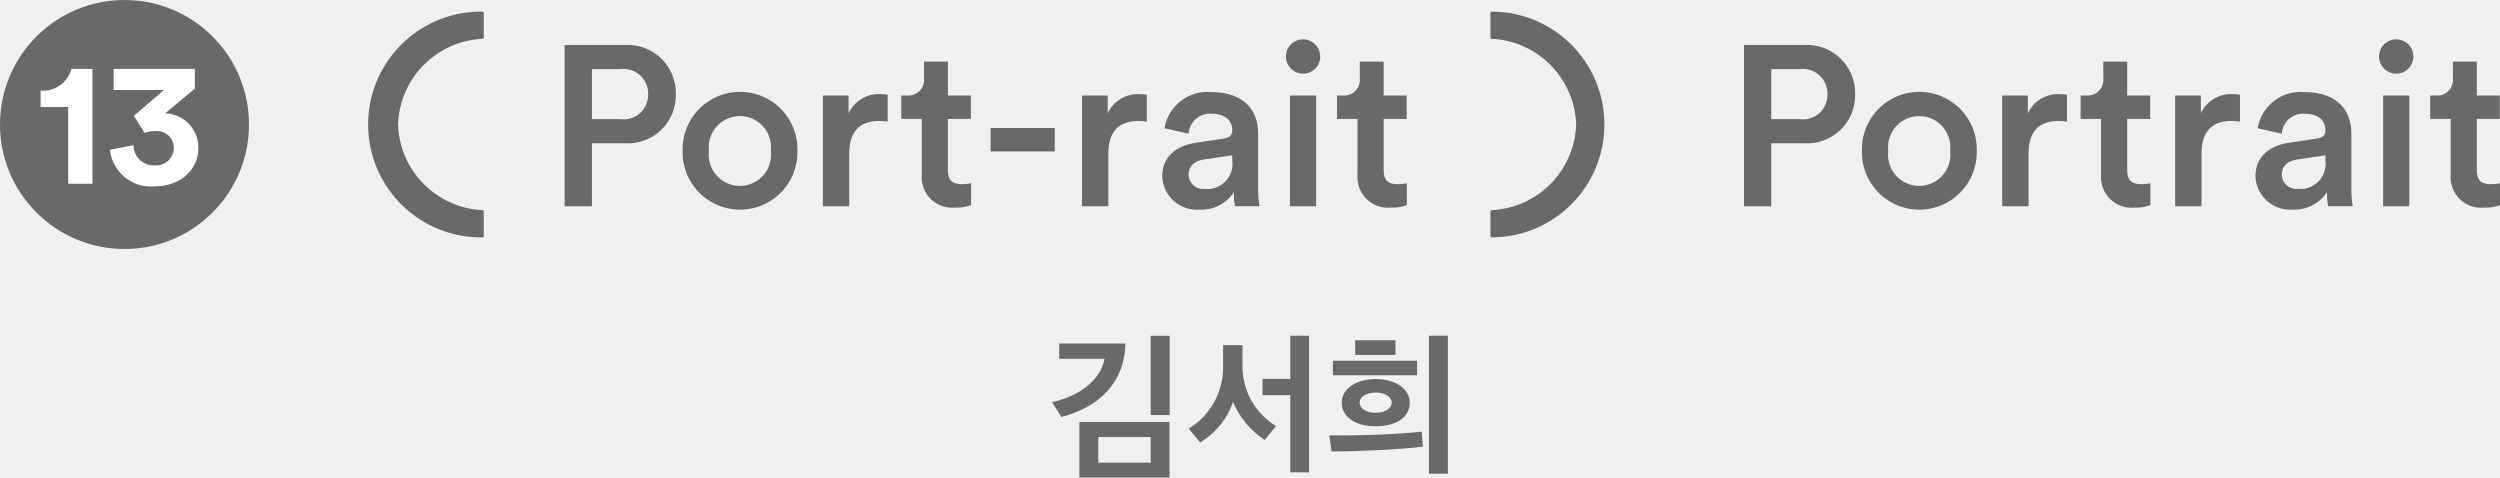
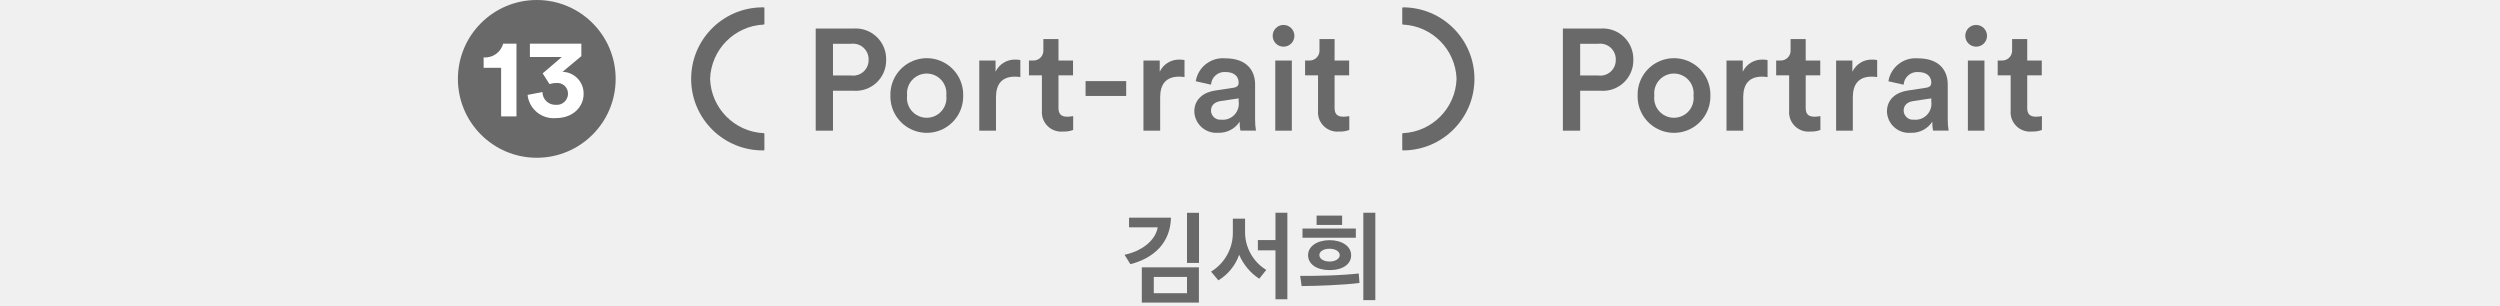
- <svg xmlns="http://www.w3.org/2000/svg" width="69.837mm" height="13.339mm" viewBox="0 0 197.964 37.811">
+ <svg xmlns="http://www.w3.org/2000/svg" width="110.219mm" height="13.463mm" viewBox="0 0 312.433 38.164">
  <g>
    <g style="isolation: isolate">
-       <path d="M89.117,27.2c-.071,3.179-2.182,5.073-5.073,5.817l-.731-1.175c2.05-.444,3.825-1.667,4.15-3.43H83.876V27.2ZM85.471,37.811v-4.4h7.137v4.4Zm5.649-3.2H86.97v2.026h4.15Zm0-8.023h1.5v6.272h-1.5Z" fill="#696969" />
-       <path d="M100.146,34.837a6.755,6.755,0,0,1-2.507-3,6.072,6.072,0,0,1-2.6,3.2l-.911-1.092a5.675,5.675,0,0,0,2.722-4.989V27.329h1.536v1.559a5.532,5.532,0,0,0,2.65,4.845Zm2.027,2.566V31.287h-2.2V30h2.2V26.586h1.486V37.4Z" fill="#696969" />
-       <path d="M112.673,35.365c-.888.119-2.375.227-3.742.287-1.1.049-2.435.1-3.49.1l-.18-1.272c.935.012,2.387-.012,3.49-.048,1.487-.048,3-.156,3.826-.252Zm-7.124-5.65V28.564h6.668v1.151Zm3.382,4.042c-1.619,0-2.687-.755-2.687-1.871s1.163-1.871,2.687-1.871c1.571,0,2.7.768,2.7,1.883S110.6,33.757,108.931,33.757Zm-1.619-5.649V26.945h3.19v1.163Zm.347,3.778c0,.432.5.8,1.272.8s1.271-.372,1.271-.8-.492-.8-1.271-.8S107.659,31.443,107.659,31.886Zm5.494-5.3h1.5V37.511h-1.5Z" fill="#696969" />
+       <path d="M146.34,27.2c-.071,3.179-2.182,5.073-5.073,5.817l-.731-1.175c2.05-.444,3.825-1.667,4.15-3.43H141.1V27.2Zm-3.646,10.614v-4.4h7.137v4.4Zm5.649-3.2h-4.15v2.026h4.15Zm0-8.023h1.5v6.272h-1.5Z" fill="#696969" />
+       <path d="M157.369,34.837a6.755,6.755,0,0,1-2.507-3,6.072,6.072,0,0,1-2.6,3.2l-.911-1.092a5.675,5.675,0,0,0,2.722-4.989V27.329H155.6v1.559a5.532,5.532,0,0,0,2.651,4.845ZM159.4,37.4V31.287H157.2V30H159.4V26.586h1.487V37.4Z" fill="#696969" />
+       <path d="M169.9,35.365c-.887.119-2.374.227-3.741.287-1.1.049-2.435.1-3.49.1l-.18-1.272c.935.012,2.387-.012,3.49-.048,1.487-.048,3-.156,3.826-.252Zm-7.124-5.65V28.564h6.669v1.151Zm3.383,4.042c-1.619,0-2.687-.755-2.687-1.871s1.163-1.871,2.687-1.871c1.571,0,2.7.768,2.7,1.883S167.821,33.757,166.154,33.757Zm-1.619-5.649V26.945h3.19v1.163Zm.347,3.778c0,.432.5.8,1.272.8s1.271-.372,1.271-.8-.492-.8-1.271-.8S164.882,31.443,164.882,31.886Zm5.493-5.3h1.5V37.511h-1.5Z" fill="#696969" />
    </g>
    <g>
      <g style="isolation: isolate">
-         <path d="M140.256,11.343v4.988H138.1V3.565h4.735A3.812,3.812,0,0,1,146.9,7.454a3.8,3.8,0,0,1-4.069,3.889Zm2.251-1.909a1.933,1.933,0,0,0,2.2-1.962,1.95,1.95,0,0,0-2.2-2h-2.251V9.434Z" fill="#696969" />
-         <path d="M156.53,11.937a4.548,4.548,0,1,1-9.093,0,4.548,4.548,0,1,1,9.093,0Zm-2.106,0a2.466,2.466,0,1,0-4.9,0,2.47,2.47,0,1,0,4.9,0Z" fill="#696969" />
-         <path d="M163.675,9.632a4.551,4.551,0,0,0-.684-.053c-1.621,0-2.359.936-2.359,2.575v4.177h-2.088V7.562h2.034v1.4a2.654,2.654,0,0,1,2.539-1.512,2.99,2.99,0,0,1,.558.054Z" fill="#696969" />
-         <path d="M168.444,7.562h1.819V9.417h-1.819v4.069c0,.774.342,1.1,1.117,1.1a4.428,4.428,0,0,0,.72-.073v1.729a3.287,3.287,0,0,1-1.279.2,2.418,2.418,0,0,1-2.628-2.611V9.417h-1.621V7.562h.45a1.244,1.244,0,0,0,1.351-1.368V4.879h1.89Z" fill="#696969" />
-         <path d="M177.373,9.632a4.551,4.551,0,0,0-.684-.053c-1.621,0-2.359.936-2.359,2.575v4.177h-2.088V7.562h2.034v1.4a2.652,2.652,0,0,1,2.539-1.512,2.99,2.99,0,0,1,.558.054Z" fill="#696969" />
-         <path d="M181.242,11.307l2.25-.342c.5-.072.648-.324.648-.63,0-.739-.5-1.332-1.656-1.332a1.69,1.69,0,0,0-1.8,1.584l-1.908-.432a3.434,3.434,0,0,1,3.691-2.863c2.7,0,3.727,1.531,3.727,3.277v4.357a7.968,7.968,0,0,0,.108,1.4h-1.945a4.879,4.879,0,0,1-.09-1.117,3.06,3.06,0,0,1-2.7,1.387,2.75,2.75,0,0,1-2.971-2.647C178.6,12.387,179.747,11.523,181.242,11.307Zm2.9,1.387v-.4l-2.286.342c-.649.109-1.171.469-1.171,1.189a1.16,1.16,0,0,0,1.279,1.134A2,2,0,0,0,184.14,12.694Z" fill="#696969" />
-         <path d="M189.738,3.115a1.367,1.367,0,0,1,1.368,1.368,1.36,1.36,0,1,1-1.368-1.368Zm-1.027,13.216V7.562h2.071v8.769Z" fill="#696969" />
-         <path d="M196.128,7.562h1.819V9.417h-1.819v4.069c0,.774.342,1.1,1.116,1.1a4.414,4.414,0,0,0,.72-.073v1.729a3.285,3.285,0,0,1-1.278.2,2.418,2.418,0,0,1-2.629-2.611V9.417h-1.62V7.562h.45a1.243,1.243,0,0,0,1.35-1.368V4.879h1.891Z" fill="#696969" />
+         <path d="M197.479,11.343v4.988h-2.16V3.565h4.735a3.812,3.812,0,0,1,4.069,3.889,3.8,3.8,0,0,1-4.069,3.889Zm2.251-1.909a1.933,1.933,0,0,0,2.2-1.962,1.95,1.95,0,0,0-2.2-2h-2.251V9.434Z" fill="#696969" />
+         <path d="M213.753,11.937a4.548,4.548,0,1,1-9.093,0,4.548,4.548,0,1,1,9.093,0Zm-2.106,0a2.466,2.466,0,1,0-4.9,0,2.47,2.47,0,1,0,4.9,0Z" fill="#696969" />
+         <path d="M220.9,9.632a4.551,4.551,0,0,0-.684-.053c-1.621,0-2.359.936-2.359,2.575v4.177h-2.088V7.562H217.8v1.4a2.653,2.653,0,0,1,2.539-1.512,2.99,2.99,0,0,1,.558.054Z" fill="#696969" />
+         <path d="M225.667,7.562h1.819V9.417h-1.819v4.069c0,.774.342,1.1,1.117,1.1a4.428,4.428,0,0,0,.72-.073v1.729a3.287,3.287,0,0,1-1.279.2,2.418,2.418,0,0,1-2.628-2.611V9.417h-1.621V7.562h.45a1.244,1.244,0,0,0,1.351-1.368V4.879h1.89Z" fill="#696969" />
+         <path d="M234.6,9.632a4.551,4.551,0,0,0-.684-.053c-1.621,0-2.359.936-2.359,2.575v4.177h-2.089V7.562H231.5v1.4a2.652,2.652,0,0,1,2.539-1.512,2.99,2.99,0,0,1,.558.054Z" fill="#696969" />
+         <path d="M238.464,11.307l2.251-.342c.5-.072.648-.324.648-.63,0-.739-.5-1.332-1.656-1.332a1.69,1.69,0,0,0-1.8,1.584L236,10.155a3.434,3.434,0,0,1,3.691-2.863c2.7,0,3.727,1.531,3.727,3.277v4.357a7.968,7.968,0,0,0,.108,1.4h-1.945a4.879,4.879,0,0,1-.09-1.117,3.06,3.06,0,0,1-2.7,1.387,2.75,2.75,0,0,1-2.971-2.647C235.818,12.387,236.97,11.523,238.464,11.307Zm2.9,1.387v-.4l-2.286.342c-.649.109-1.171.469-1.171,1.189a1.16,1.16,0,0,0,1.279,1.134A2,2,0,0,0,241.363,12.694Z" fill="#696969" />
+         <path d="M246.961,3.115a1.368,1.368,0,0,1,1.368,1.368,1.36,1.36,0,1,1-1.368-1.368Zm-1.027,13.216V7.562h2.071v8.769Z" fill="#696969" />
+         <path d="M253.351,7.562h1.819V9.417h-1.819v4.069c0,.774.342,1.1,1.116,1.1a4.414,4.414,0,0,0,.72-.073v1.729a3.285,3.285,0,0,1-1.278.2,2.418,2.418,0,0,1-2.629-2.611V9.417h-1.62V7.562h.45a1.243,1.243,0,0,0,1.35-1.368V4.879h1.891Z" fill="#696969" />
      </g>
      <g>
        <g>
-           <path d="M38.306,18.714a.082.082,0,0,1-.082.082h0A8.939,8.939,0,1,1,37.955.92c.089,0,.178,0,.268,0a.084.084,0,0,1,.083.08V2.991a.08.08,0,0,1-.08.081,7.034,7.034,0,0,0-6.707,6.785,7.032,7.032,0,0,0,6.706,6.786.082.082,0,0,1,.08.081Z" fill="#696969" />
-           <path d="M118.024,18.714a.083.083,0,0,0,.082.083h0a8.939,8.939,0,0,0,0-17.878.083.083,0,0,0-.059.024.082.082,0,0,0-.024.058V2.991a.081.081,0,0,0,.081.081,7.035,7.035,0,0,1,6.706,6.786,7.034,7.034,0,0,1-6.706,6.785.083.083,0,0,0-.082.081v1.99Z" fill="#696969" />
+           <path d="M95.528,18.714a.081.081,0,0,1-.082.082h0A8.939,8.939,0,0,1,95.178.92q.133,0,.267,0a.083.083,0,0,1,.083.08V2.991a.08.08,0,0,1-.08.081,7.035,7.035,0,0,0-6.707,6.785,7.034,7.034,0,0,0,6.706,6.786.081.081,0,0,1,.08.081Z" fill="#696969" />
+           <path d="M175.246,18.714a.083.083,0,0,0,.082.083h0a8.939,8.939,0,0,0,0-17.878.082.082,0,0,0-.083.082V2.991a.081.081,0,0,0,.081.081,7.034,7.034,0,0,1,6.706,6.786,7.032,7.032,0,0,1-6.706,6.785.082.082,0,0,0-.081.081v1.99Z" fill="#696969" />
        </g>
        <g style="isolation: isolate">
-           <path d="M46.872,11.343v4.988H44.711V3.565h4.736a3.812,3.812,0,0,1,4.069,3.889,3.8,3.8,0,0,1-4.069,3.889Zm2.251-1.909a1.933,1.933,0,0,0,2.2-1.962,1.95,1.95,0,0,0-2.2-2H46.872V9.434Z" fill="#696969" />
-           <path d="M63.146,11.937a4.548,4.548,0,1,1-9.093,0,4.548,4.548,0,1,1,9.093,0Zm-2.107,0a2.466,2.466,0,1,0-4.9,0,2.47,2.47,0,1,0,4.9,0Z" fill="#696969" />
-           <path d="M70.291,9.632a4.551,4.551,0,0,0-.684-.053c-1.621,0-2.359.936-2.359,2.575v4.177H65.159V7.562h2.035v1.4a2.652,2.652,0,0,1,2.539-1.512,2.99,2.99,0,0,1,.558.054Z" fill="#696969" />
-           <path d="M75.06,7.562h1.819V9.417H75.06v4.069c0,.774.342,1.1,1.117,1.1a4.412,4.412,0,0,0,.719-.073v1.729a3.285,3.285,0,0,1-1.278.2,2.418,2.418,0,0,1-2.628-2.611V9.417H71.369V7.562h.45a1.243,1.243,0,0,0,1.35-1.368V4.879H75.06Z" fill="#696969" />
-           <path d="M78.443,11.992V10.136H83.52v1.856Z" fill="#696969" />
-           <path d="M90.81,9.632a4.551,4.551,0,0,0-.684-.053c-1.62,0-2.359.936-2.359,2.575v4.177H85.679V7.562h2.035v1.4a2.652,2.652,0,0,1,2.538-1.512,2.979,2.979,0,0,1,.558.054Z" fill="#696969" />
-           <path d="M94.679,11.307l2.25-.342c.5-.072.649-.324.649-.63,0-.739-.5-1.332-1.657-1.332a1.689,1.689,0,0,0-1.8,1.584l-1.909-.432A3.435,3.435,0,0,1,95.9,7.292c2.7,0,3.728,1.531,3.728,3.277v4.357a7.968,7.968,0,0,0,.108,1.4H97.794a4.879,4.879,0,0,1-.09-1.117A3.06,3.06,0,0,1,95,16.6a2.751,2.751,0,0,1-2.971-2.647C92.032,12.387,93.184,11.523,94.679,11.307Zm2.9,1.387v-.4l-2.287.342c-.648.109-1.17.469-1.17,1.189A1.159,1.159,0,0,0,95.4,14.962,2,2,0,0,0,97.578,12.694Z" fill="#696969" />
-           <path d="M103.175,3.115a1.367,1.367,0,0,1,1.368,1.368,1.359,1.359,0,1,1-1.368-1.368Zm-1.026,13.216V7.562h2.07v8.769Z" fill="#696969" />
-           <path d="M109.565,7.562h1.819V9.417h-1.819v4.069c0,.774.343,1.1,1.116,1.1a4.43,4.43,0,0,0,.721-.073v1.729a3.287,3.287,0,0,1-1.279.2,2.418,2.418,0,0,1-2.628-2.611V9.417h-1.621V7.562h.451a1.243,1.243,0,0,0,1.35-1.368V4.879h1.89Z" fill="#696969" />
+           <path d="M104.1,11.343v4.988h-2.161V3.565h4.736a3.812,3.812,0,0,1,4.069,3.889,3.8,3.8,0,0,1-4.069,3.889Zm2.251-1.909a1.933,1.933,0,0,0,2.2-1.962,1.95,1.95,0,0,0-2.2-2H104.1V9.434Z" fill="#696969" />
+           <path d="M120.369,11.937a4.548,4.548,0,1,1-9.093,0,4.548,4.548,0,1,1,9.093,0Zm-2.107,0a2.466,2.466,0,1,0-4.9,0,2.47,2.47,0,1,0,4.9,0Z" fill="#696969" />
+           <path d="M127.514,9.632a4.561,4.561,0,0,0-.684-.053c-1.621,0-2.359.936-2.359,2.575v4.177h-2.089V7.562h2.035v1.4a2.652,2.652,0,0,1,2.539-1.512,2.99,2.99,0,0,1,.558.054Z" fill="#696969" />
+           <path d="M132.283,7.562H134.1V9.417h-1.819v4.069c0,.774.342,1.1,1.116,1.1a4.414,4.414,0,0,0,.72-.073v1.729a3.285,3.285,0,0,1-1.278.2,2.418,2.418,0,0,1-2.629-2.611V9.417h-1.62V7.562h.45a1.243,1.243,0,0,0,1.35-1.368V4.879h1.891Z" fill="#696969" />
+           <path d="M135.666,11.992V10.136h5.077v1.856Z" fill="#696969" />
+           <path d="M148.033,9.632a4.551,4.551,0,0,0-.684-.053c-1.62,0-2.359.936-2.359,2.575v4.177H142.9V7.562h2.035v1.4a2.652,2.652,0,0,1,2.538-1.512,2.99,2.99,0,0,1,.558.054Z" fill="#696969" />
+           <path d="M151.9,11.307l2.25-.342c.505-.072.649-.324.649-.63C154.8,9.6,154.3,9,153.144,9a1.689,1.689,0,0,0-1.8,1.584l-1.909-.432a3.435,3.435,0,0,1,3.691-2.863c2.7,0,3.728,1.531,3.728,3.277v4.357a7.859,7.859,0,0,0,.108,1.4h-1.945a4.879,4.879,0,0,1-.09-1.117,3.06,3.06,0,0,1-2.7,1.387,2.751,2.751,0,0,1-2.971-2.647C149.255,12.387,150.407,11.523,151.9,11.307Zm2.9,1.387v-.4l-2.287.342c-.648.109-1.17.469-1.17,1.189a1.159,1.159,0,0,0,1.278,1.134A2,2,0,0,0,154.8,12.694Z" fill="#696969" />
+           <path d="M160.4,3.115a1.367,1.367,0,0,1,1.368,1.368A1.36,1.36,0,1,1,160.4,3.115Zm-1.026,13.216V7.562h2.07v8.769Z" fill="#696969" />
+           <path d="M166.788,7.562h1.819V9.417h-1.819v4.069c0,.774.342,1.1,1.116,1.1a4.444,4.444,0,0,0,.721-.073v1.729a3.287,3.287,0,0,1-1.279.2,2.418,2.418,0,0,1-2.628-2.611V9.417H163.1V7.562h.45A1.244,1.244,0,0,0,164.9,6.194V4.879h1.89Z" fill="#696969" />
        </g>
      </g>
      <g>
-         <circle cx="9.858" cy="9.858" r="9.858" fill="#696969" />
+         <circle cx="67.081" cy="9.858" r="9.858" fill="#696969" />
        <g style="isolation: isolate">
-           <path d="M5.4,14.551V8.472H3.216v-1.3A2.319,2.319,0,0,0,5.653,5.46H7.32v9.091Z" fill="#fff" />
-           <path d="M10.6,9.172l2.381-2.045H9V5.46h6.429V7.015L13.074,8.976a2.709,2.709,0,0,1,2.634,2.773c0,1.57-1.289,3.012-3.488,3.012a3.265,3.265,0,0,1-3.516-2.9l1.863-.365a1.6,1.6,0,0,0,1.653,1.6,1.4,1.4,0,0,0,1.541-1.372,1.328,1.328,0,0,0-1.485-1.345,2.264,2.264,0,0,0-.827.14Z" fill="#fff" />
+           <path d="M62.624,14.551V8.472H60.439v-1.3A2.319,2.319,0,0,0,62.876,5.46h1.667v9.091Z" fill="#fff" />
+           <path d="M67.818,9.172,70.2,7.127H66.221V5.46H72.65V7.015L70.3,8.976a2.709,2.709,0,0,1,2.634,2.773c0,1.57-1.289,3.012-3.488,3.012a3.265,3.265,0,0,1-3.516-2.9L67.79,11.5a1.6,1.6,0,0,0,1.653,1.6,1.4,1.4,0,0,0,1.541-1.372A1.328,1.328,0,0,0,69.5,10.377a2.264,2.264,0,0,0-.827.14Z" fill="#fff" />
        </g>
      </g>
    </g>
  </g>
</svg>
